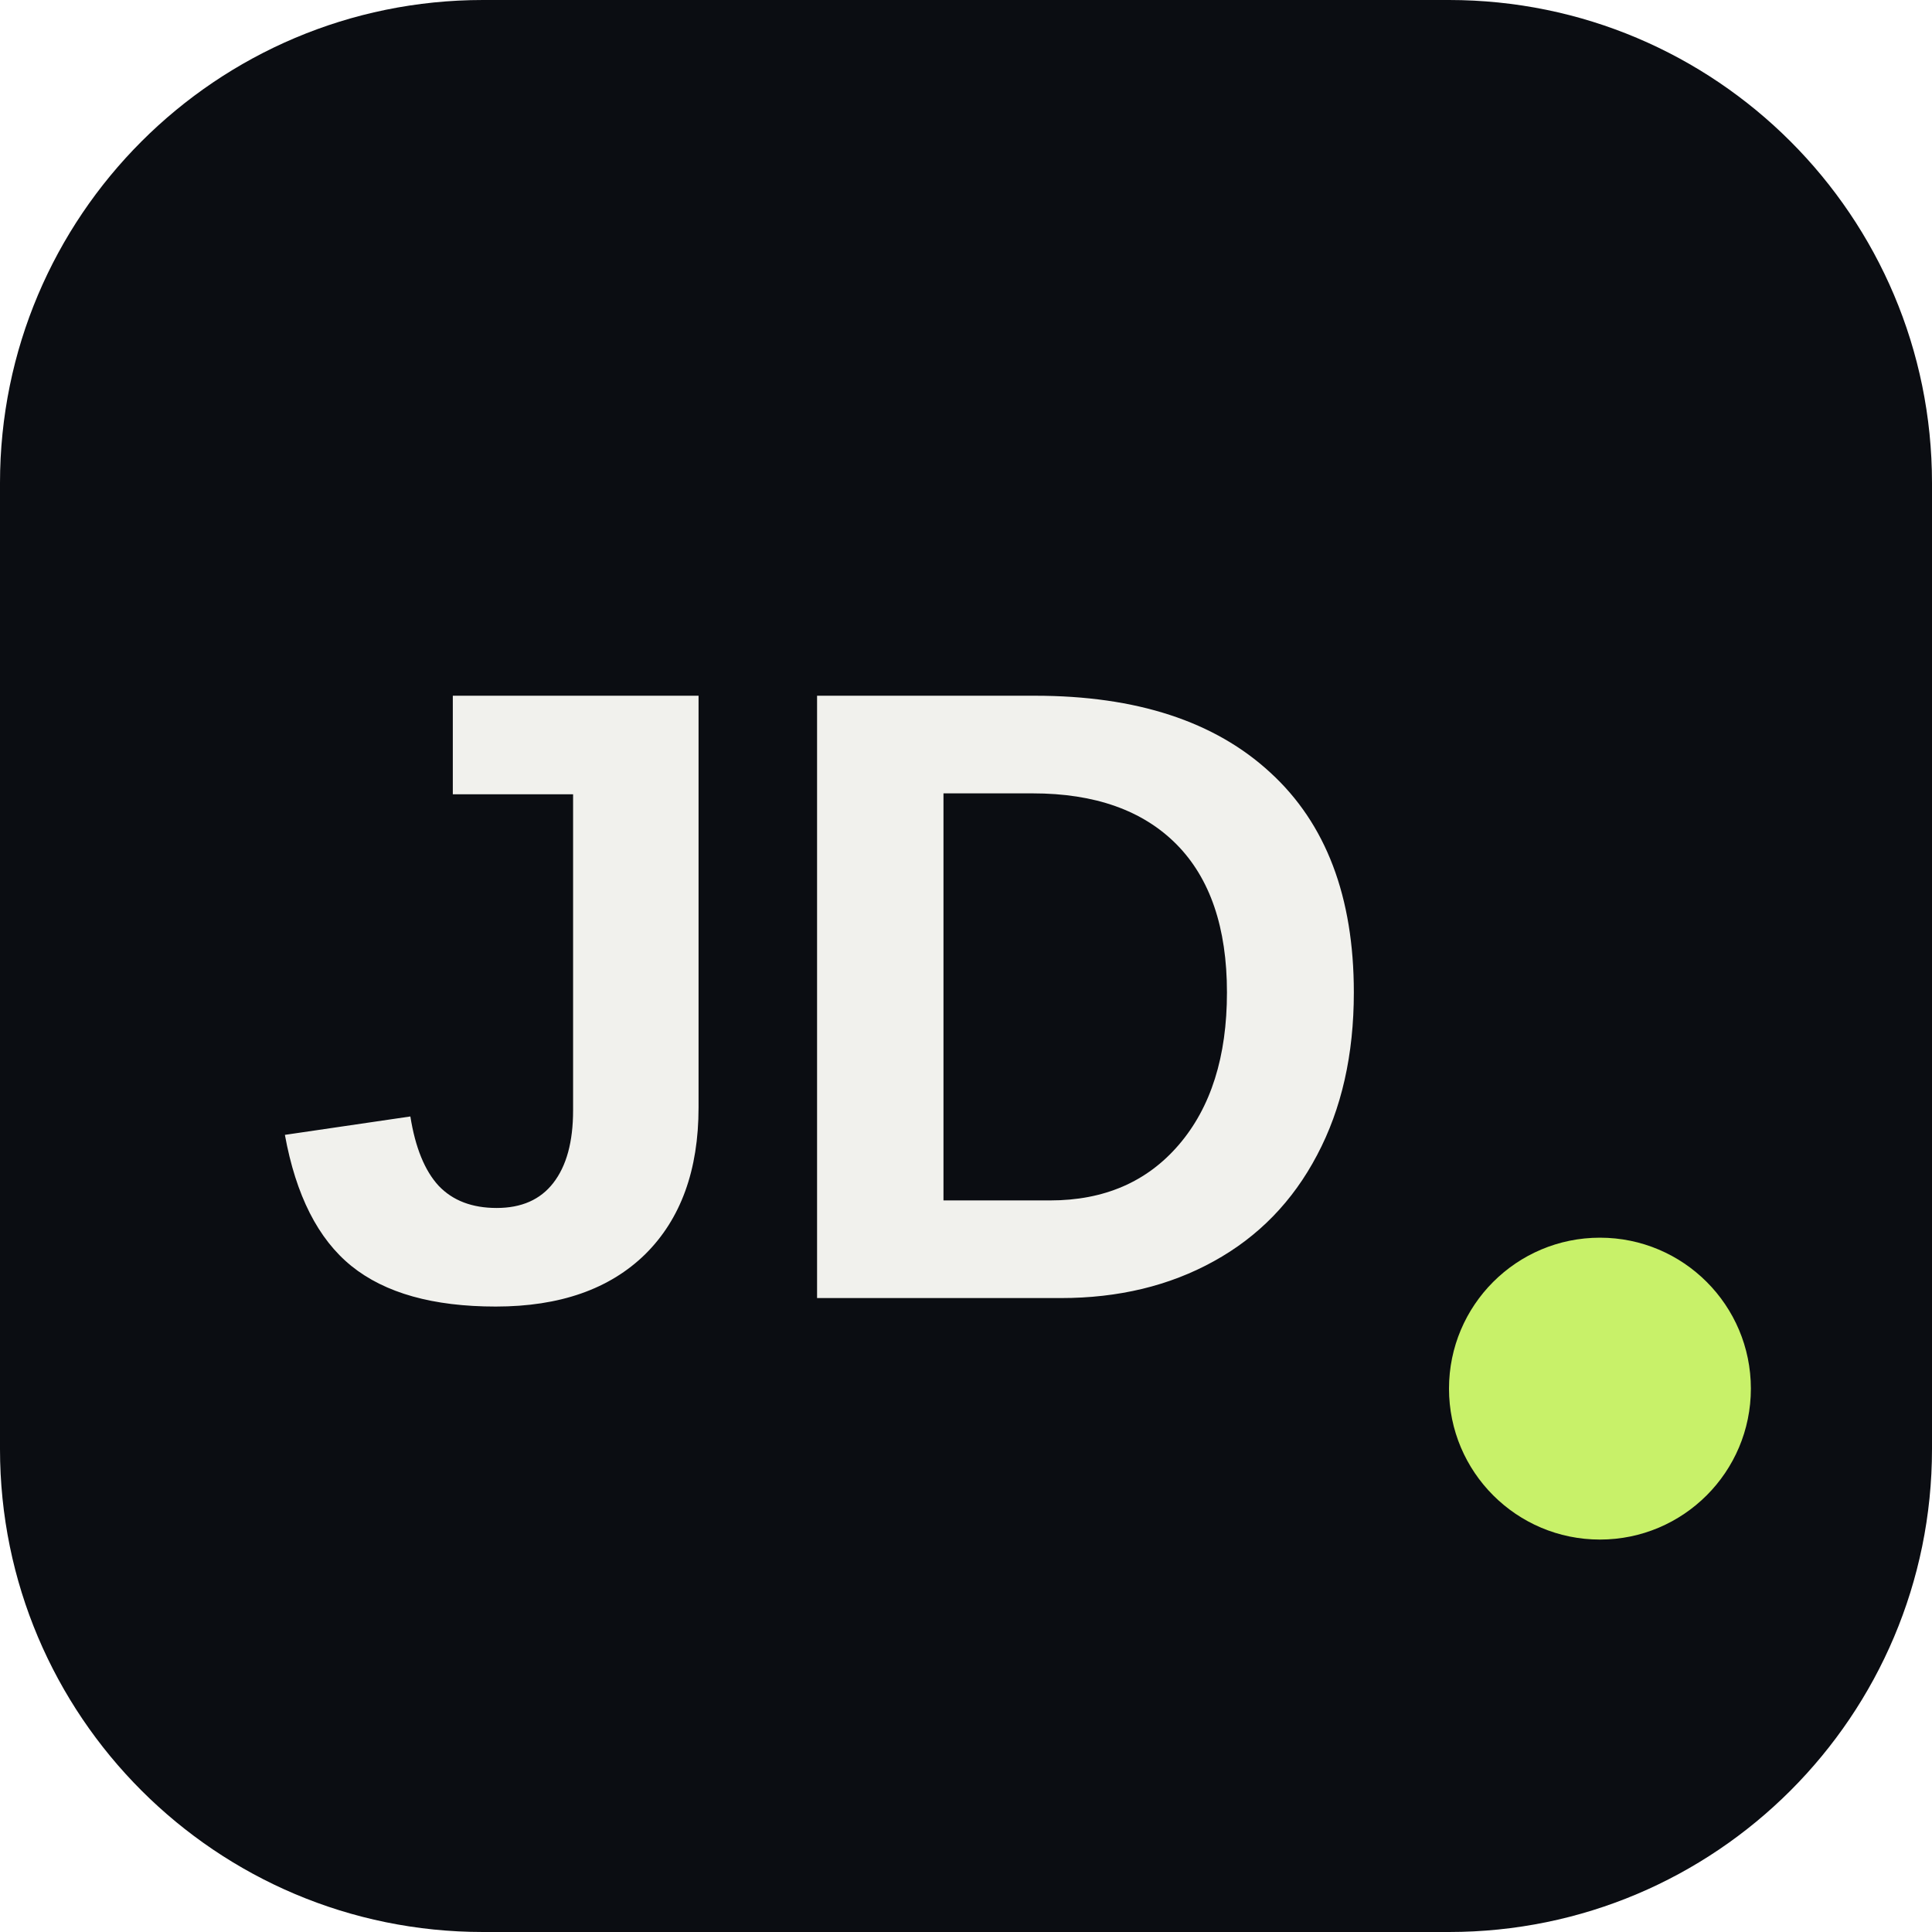
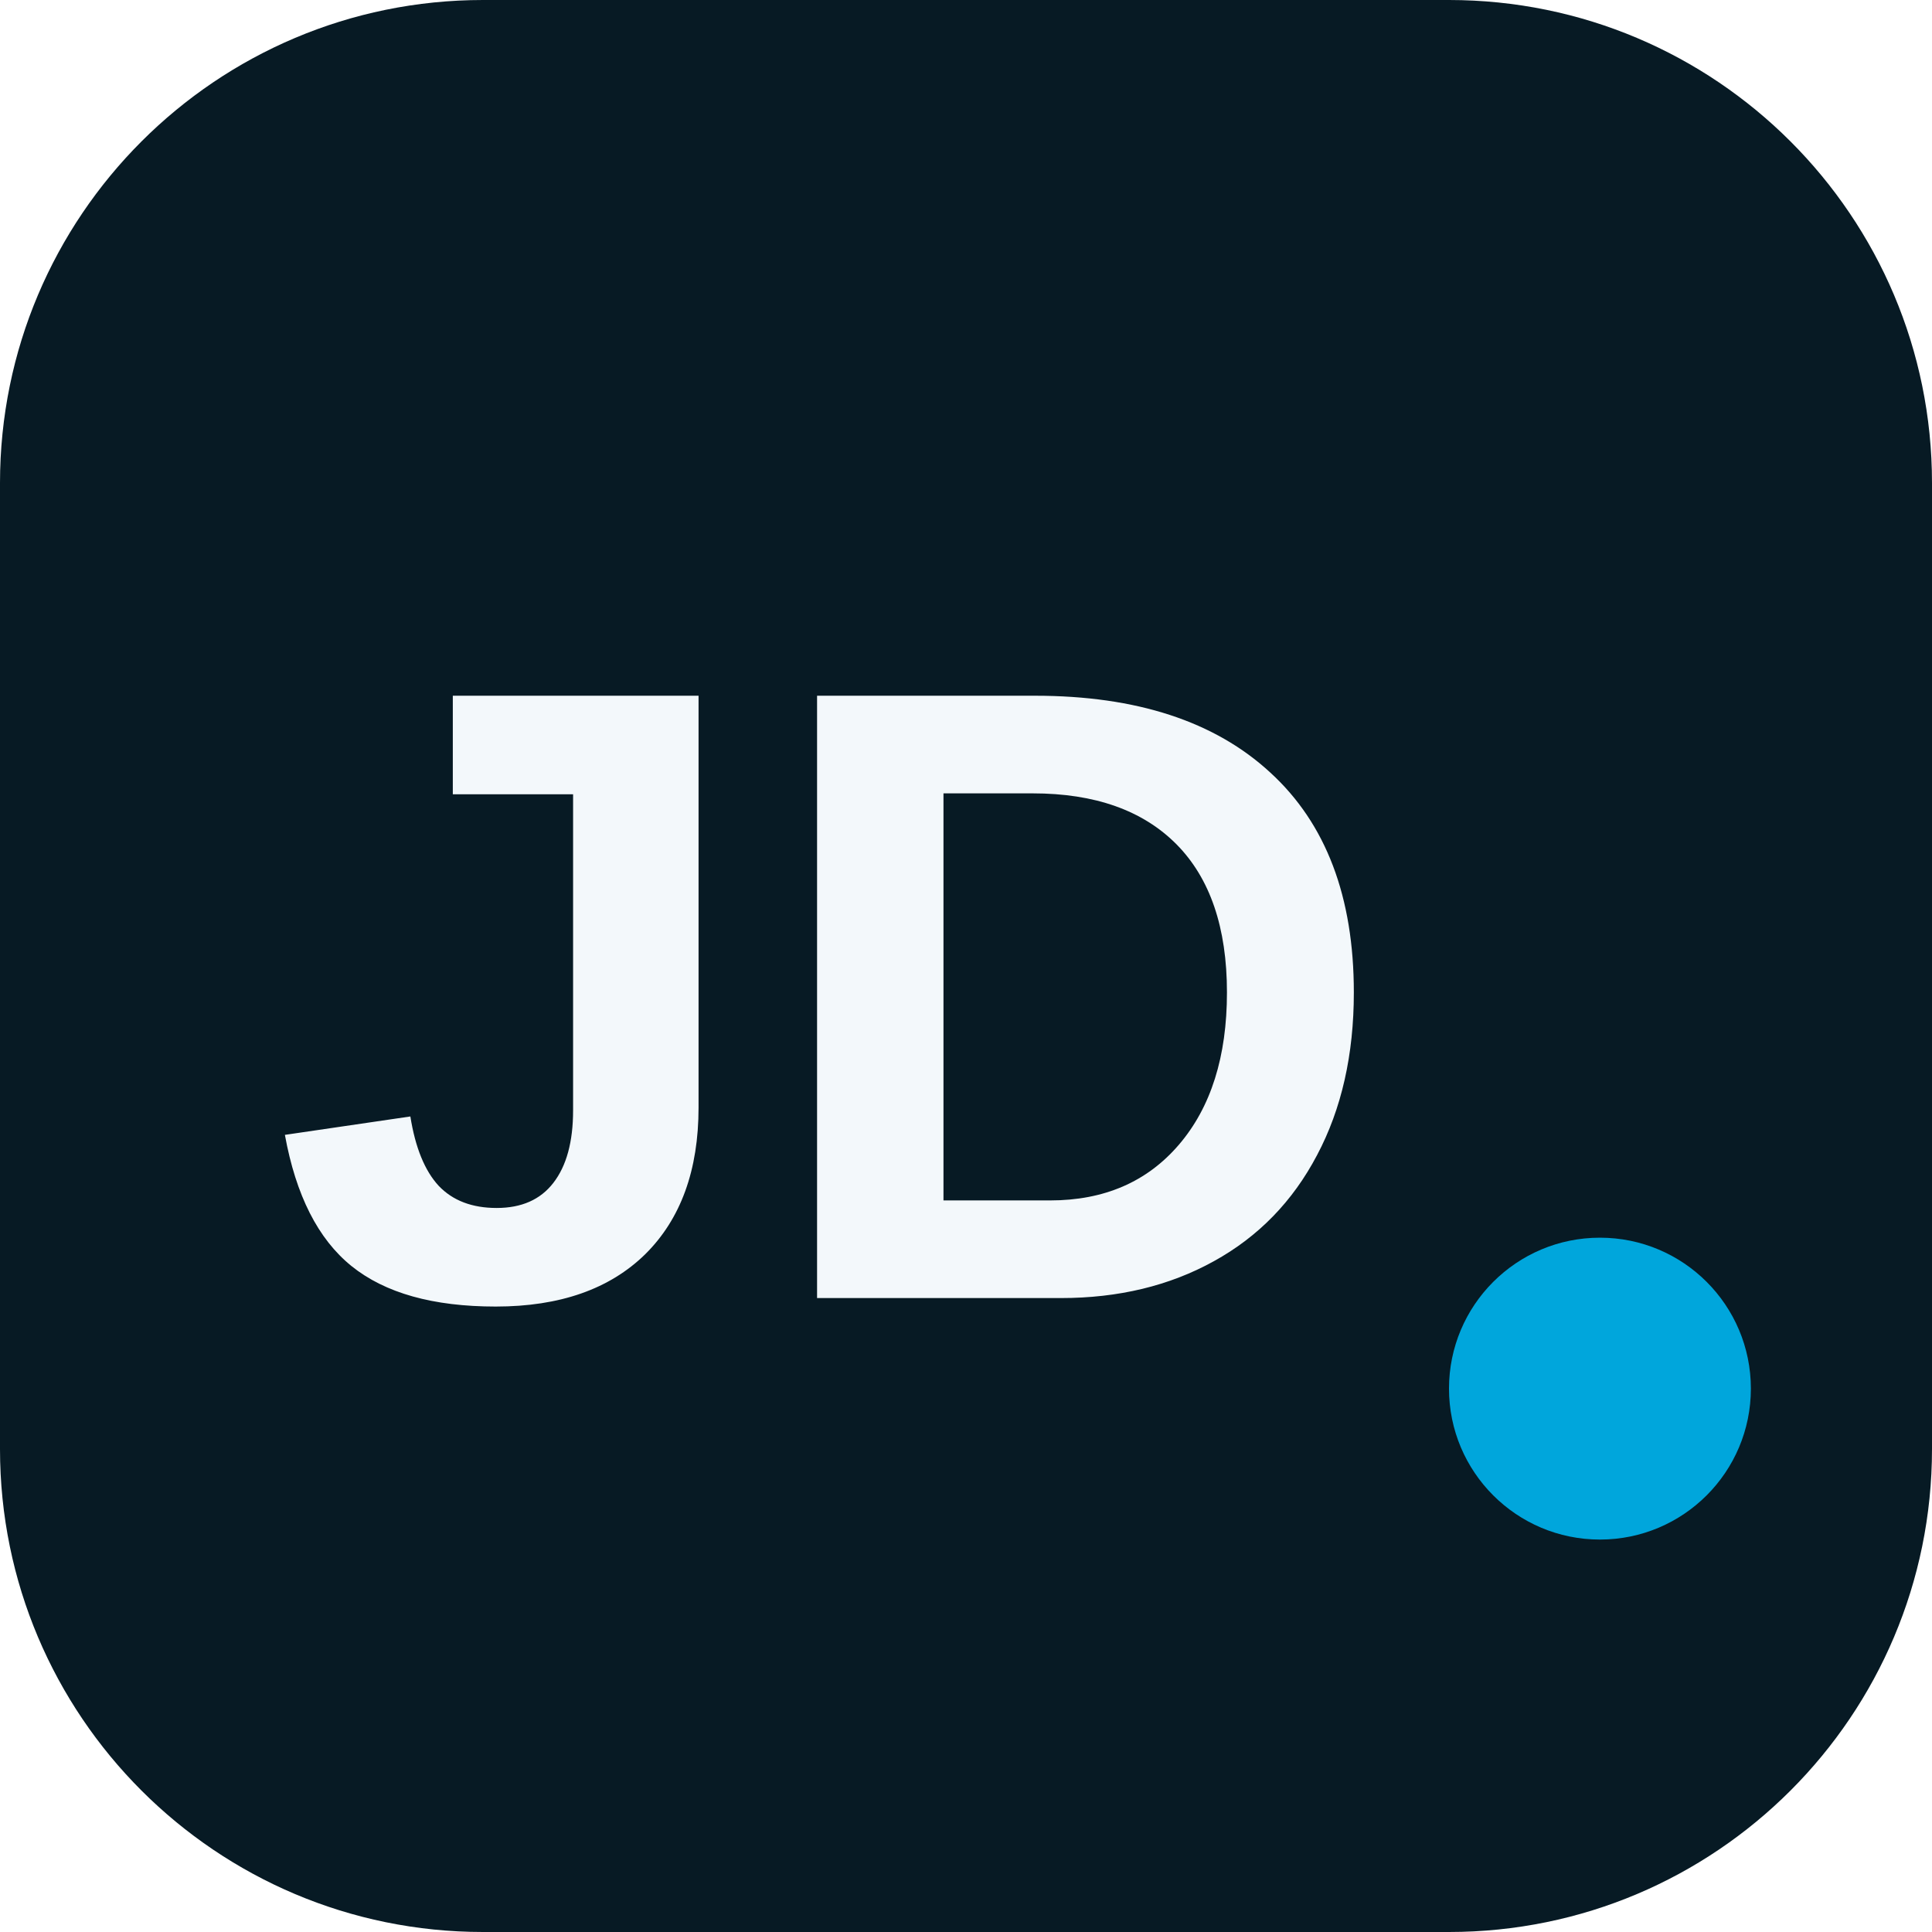
<svg xmlns="http://www.w3.org/2000/svg" viewBox="0 0 64 64">
-   <rect width="64" height="64" rx="16" fill="#0b0d12" />
-   <text x="9" y="43" fill="#f1f1ed" font-family="Arial,sans-serif" font-size="29" font-weight="700">JD</text>
-   <circle cx="53" cy="46" r="5" fill="#c8f169" />
+   <rect width="64" height="64" rx="16" fill="#071a24" />
+   <text x="9" y="43" fill="#f3f8fb" font-family="Poppins,Arial,sans-serif" font-size="29" font-weight="700">JD</text>
+   <circle cx="53" cy="46" r="5" fill="#00a6dc" />
</svg>
